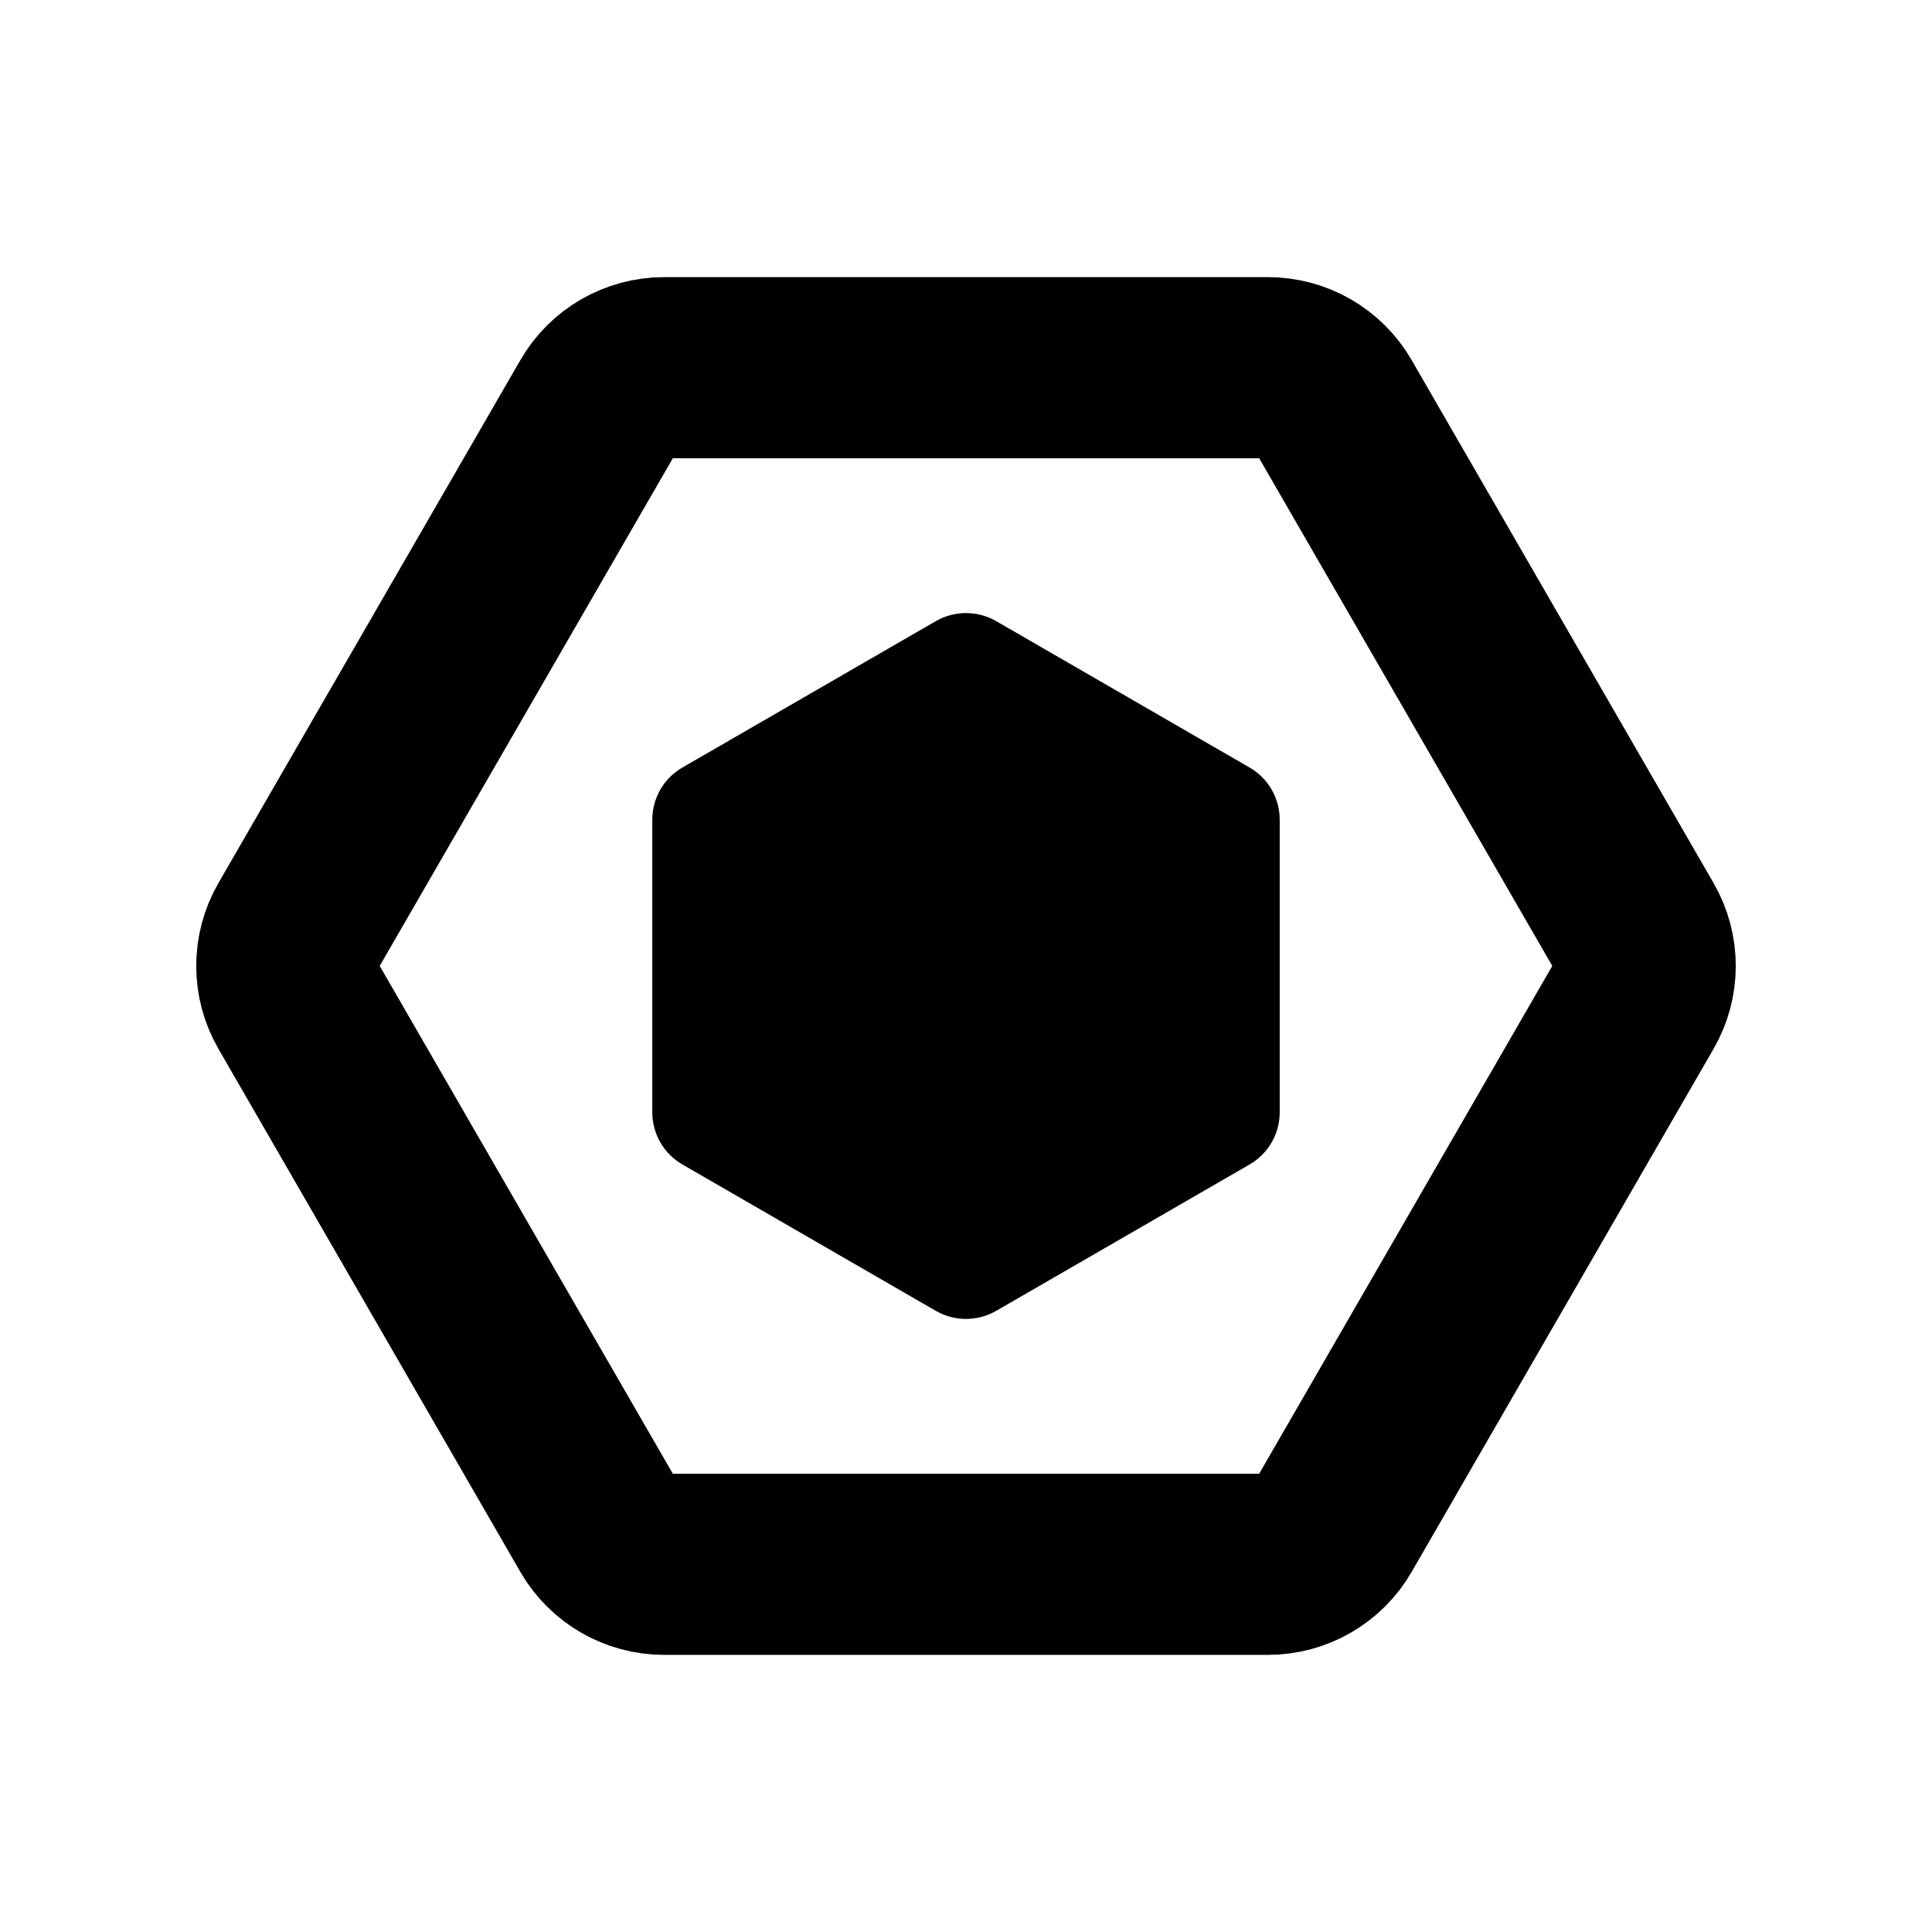
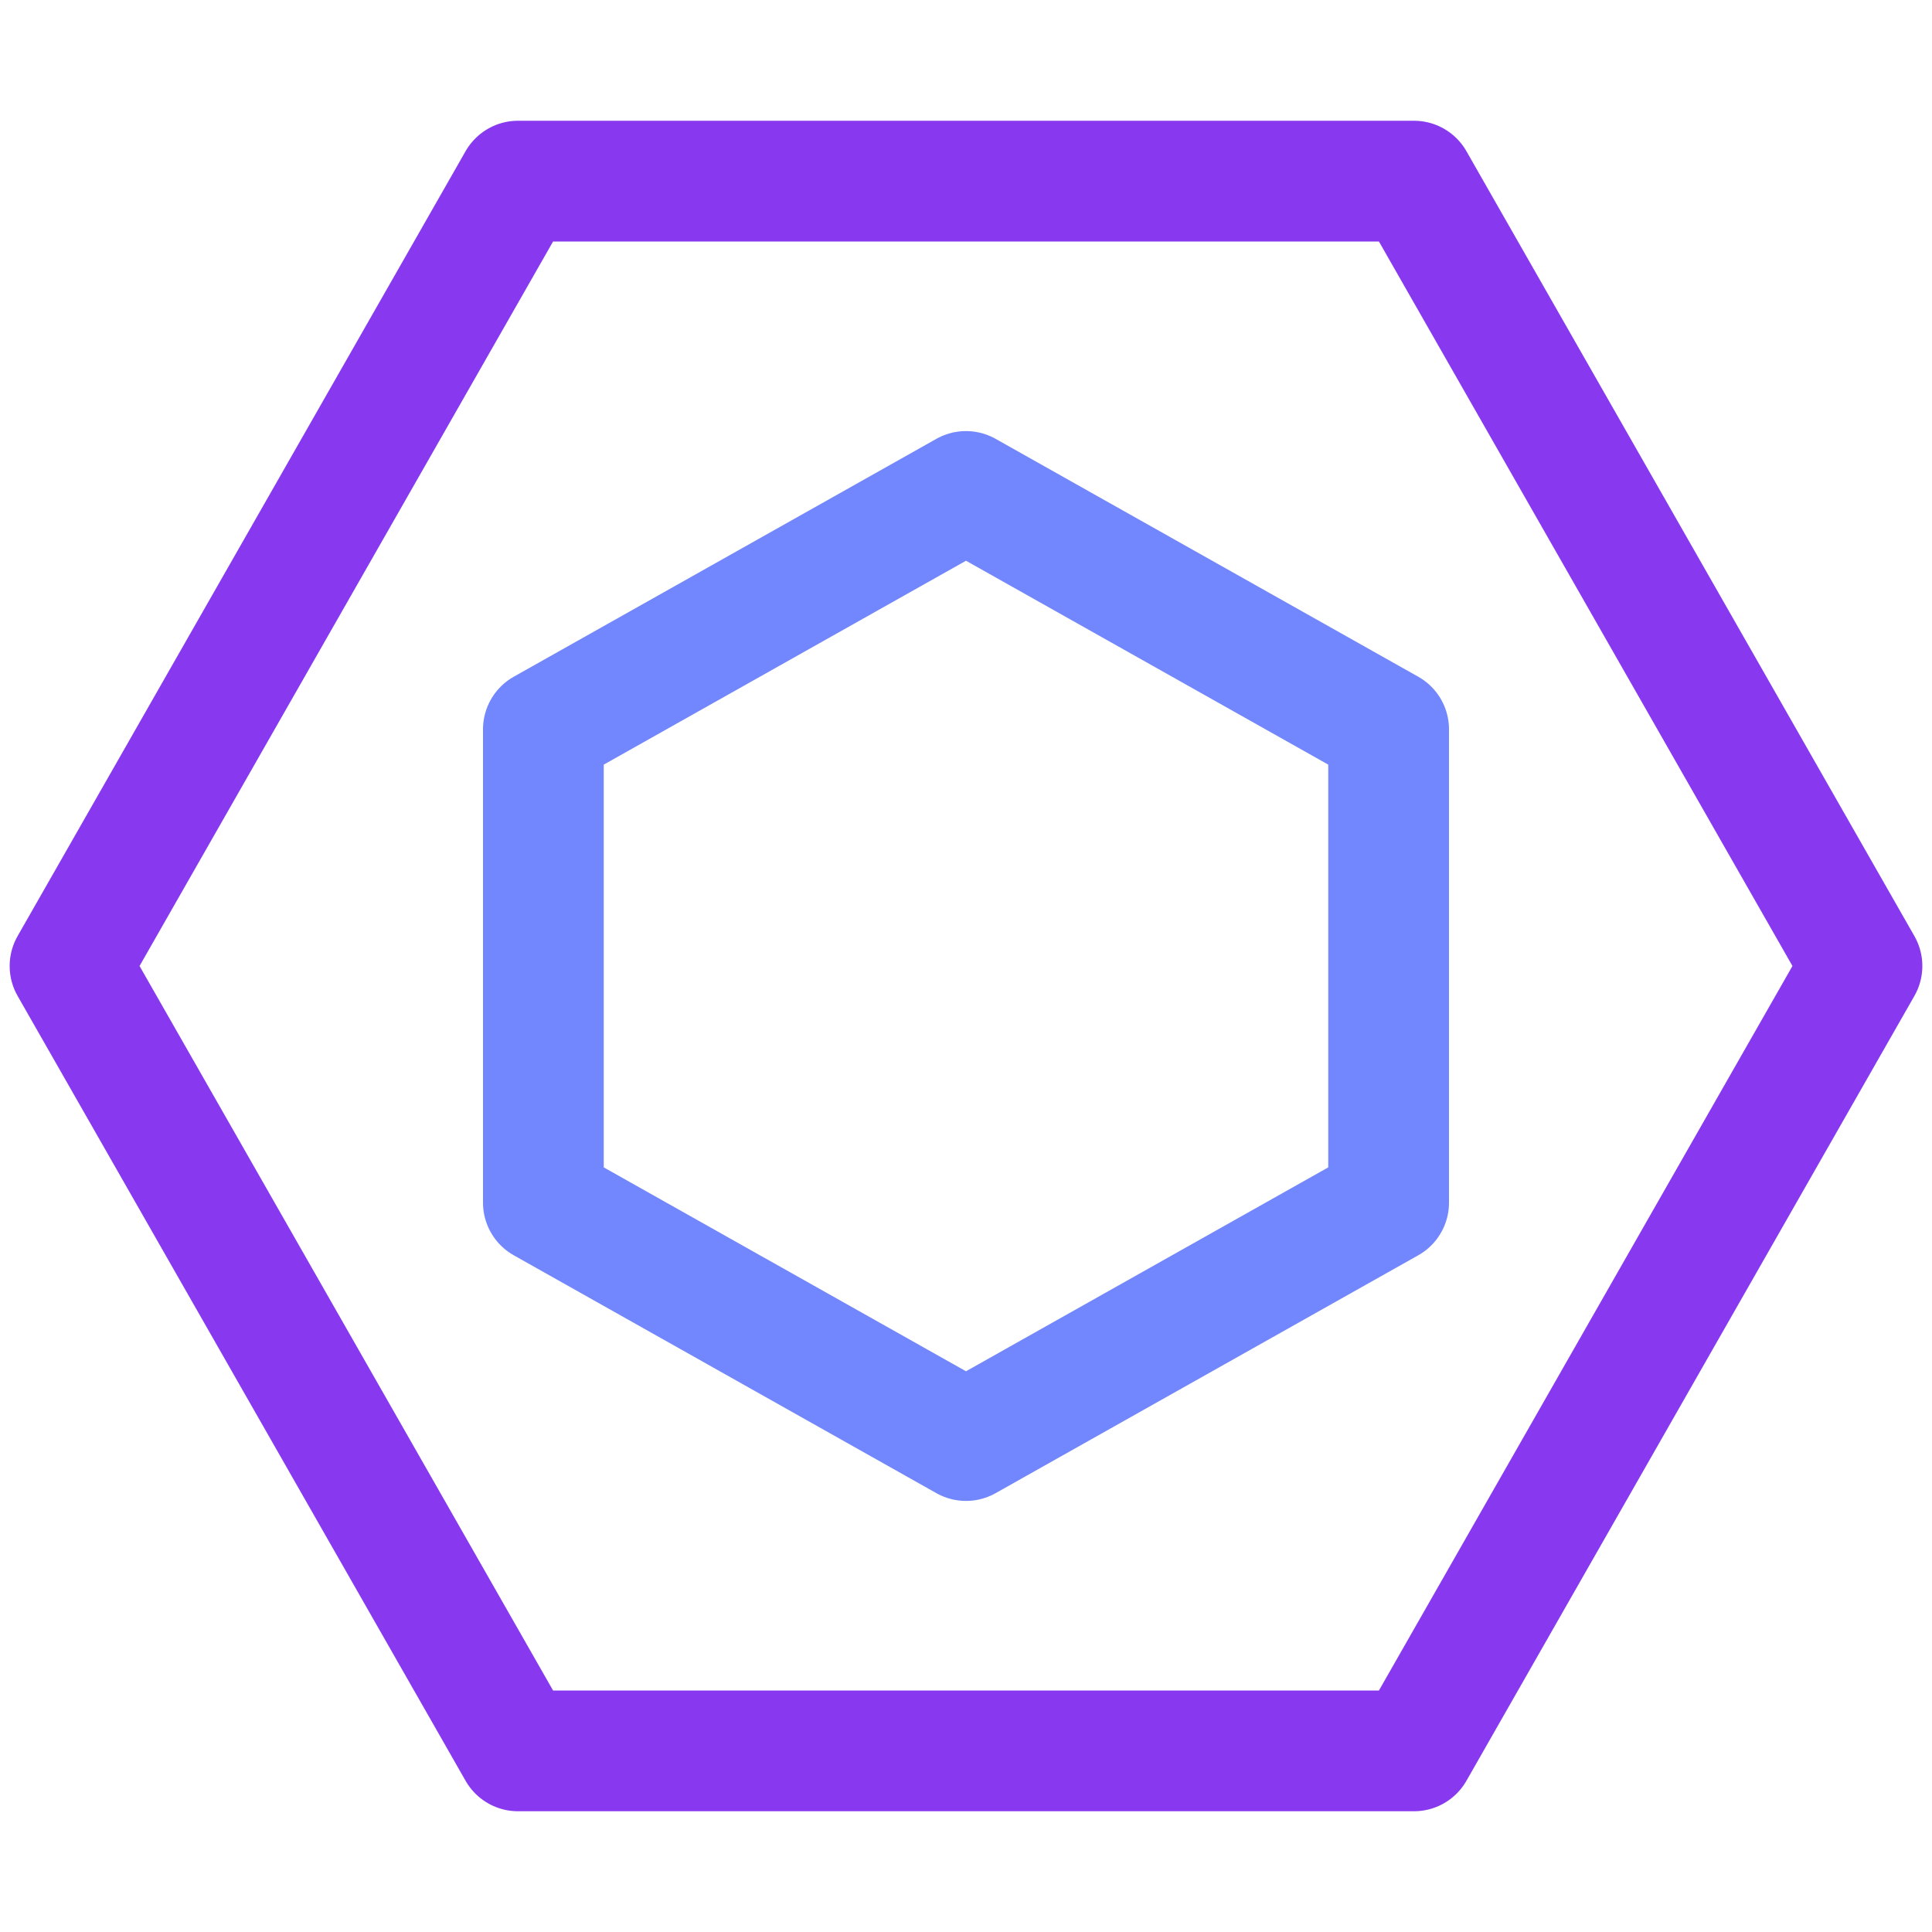
- <svg xmlns="http://www.w3.org/2000/svg" width="16" height="16" viewBox="0 0 16 16" fill="none">
-   <path d="M13.541 8.312C13.653 8.119 13.653 7.881 13.541 7.687L11.041 3.357C10.93 3.164 10.723 3.045 10.5 3.045H5.5C5.277 3.045 5.07 3.164 4.959 3.357L2.459 7.687C2.347 7.881 2.347 8.119 2.459 8.312L4.959 12.643C5.07 12.836 5.277 12.955 5.5 12.955H10.5C10.723 12.955 10.93 12.836 11.041 12.643L13.541 8.312Z" stroke="black" stroke-width="1.5" stroke-linejoin="round" />
-   <path d="M7.75 5.144C7.905 5.055 8.095 5.055 8.25 5.144L10.348 6.356C10.503 6.445 10.598 6.61 10.598 6.789V9.211C10.598 9.39 10.503 9.555 10.348 9.644L8.25 10.856C8.095 10.945 7.905 10.945 7.75 10.856L5.652 9.644C5.497 9.555 5.402 9.39 5.402 9.211V6.789C5.402 6.61 5.497 6.445 5.652 6.356L7.75 5.144Z" fill="black" />
+ <svg xmlns="http://www.w3.org/2000/svg" width="16" height="16" viewBox="0 0 16 16">
+   <g fill="none" stroke-linecap="round" stroke-linejoin="round">
+     <path stroke="#8839ef" d="M11.71 1.5 15.42 8l-3.71 6.5H4.29L.58 8l3.71-6.5z" />
+     <path stroke="#7287fd" d="m8 4.07 3.5 1.97v3.92L8 11.93 4.5 9.96V6.04z" />
+   </g>
</svg>
